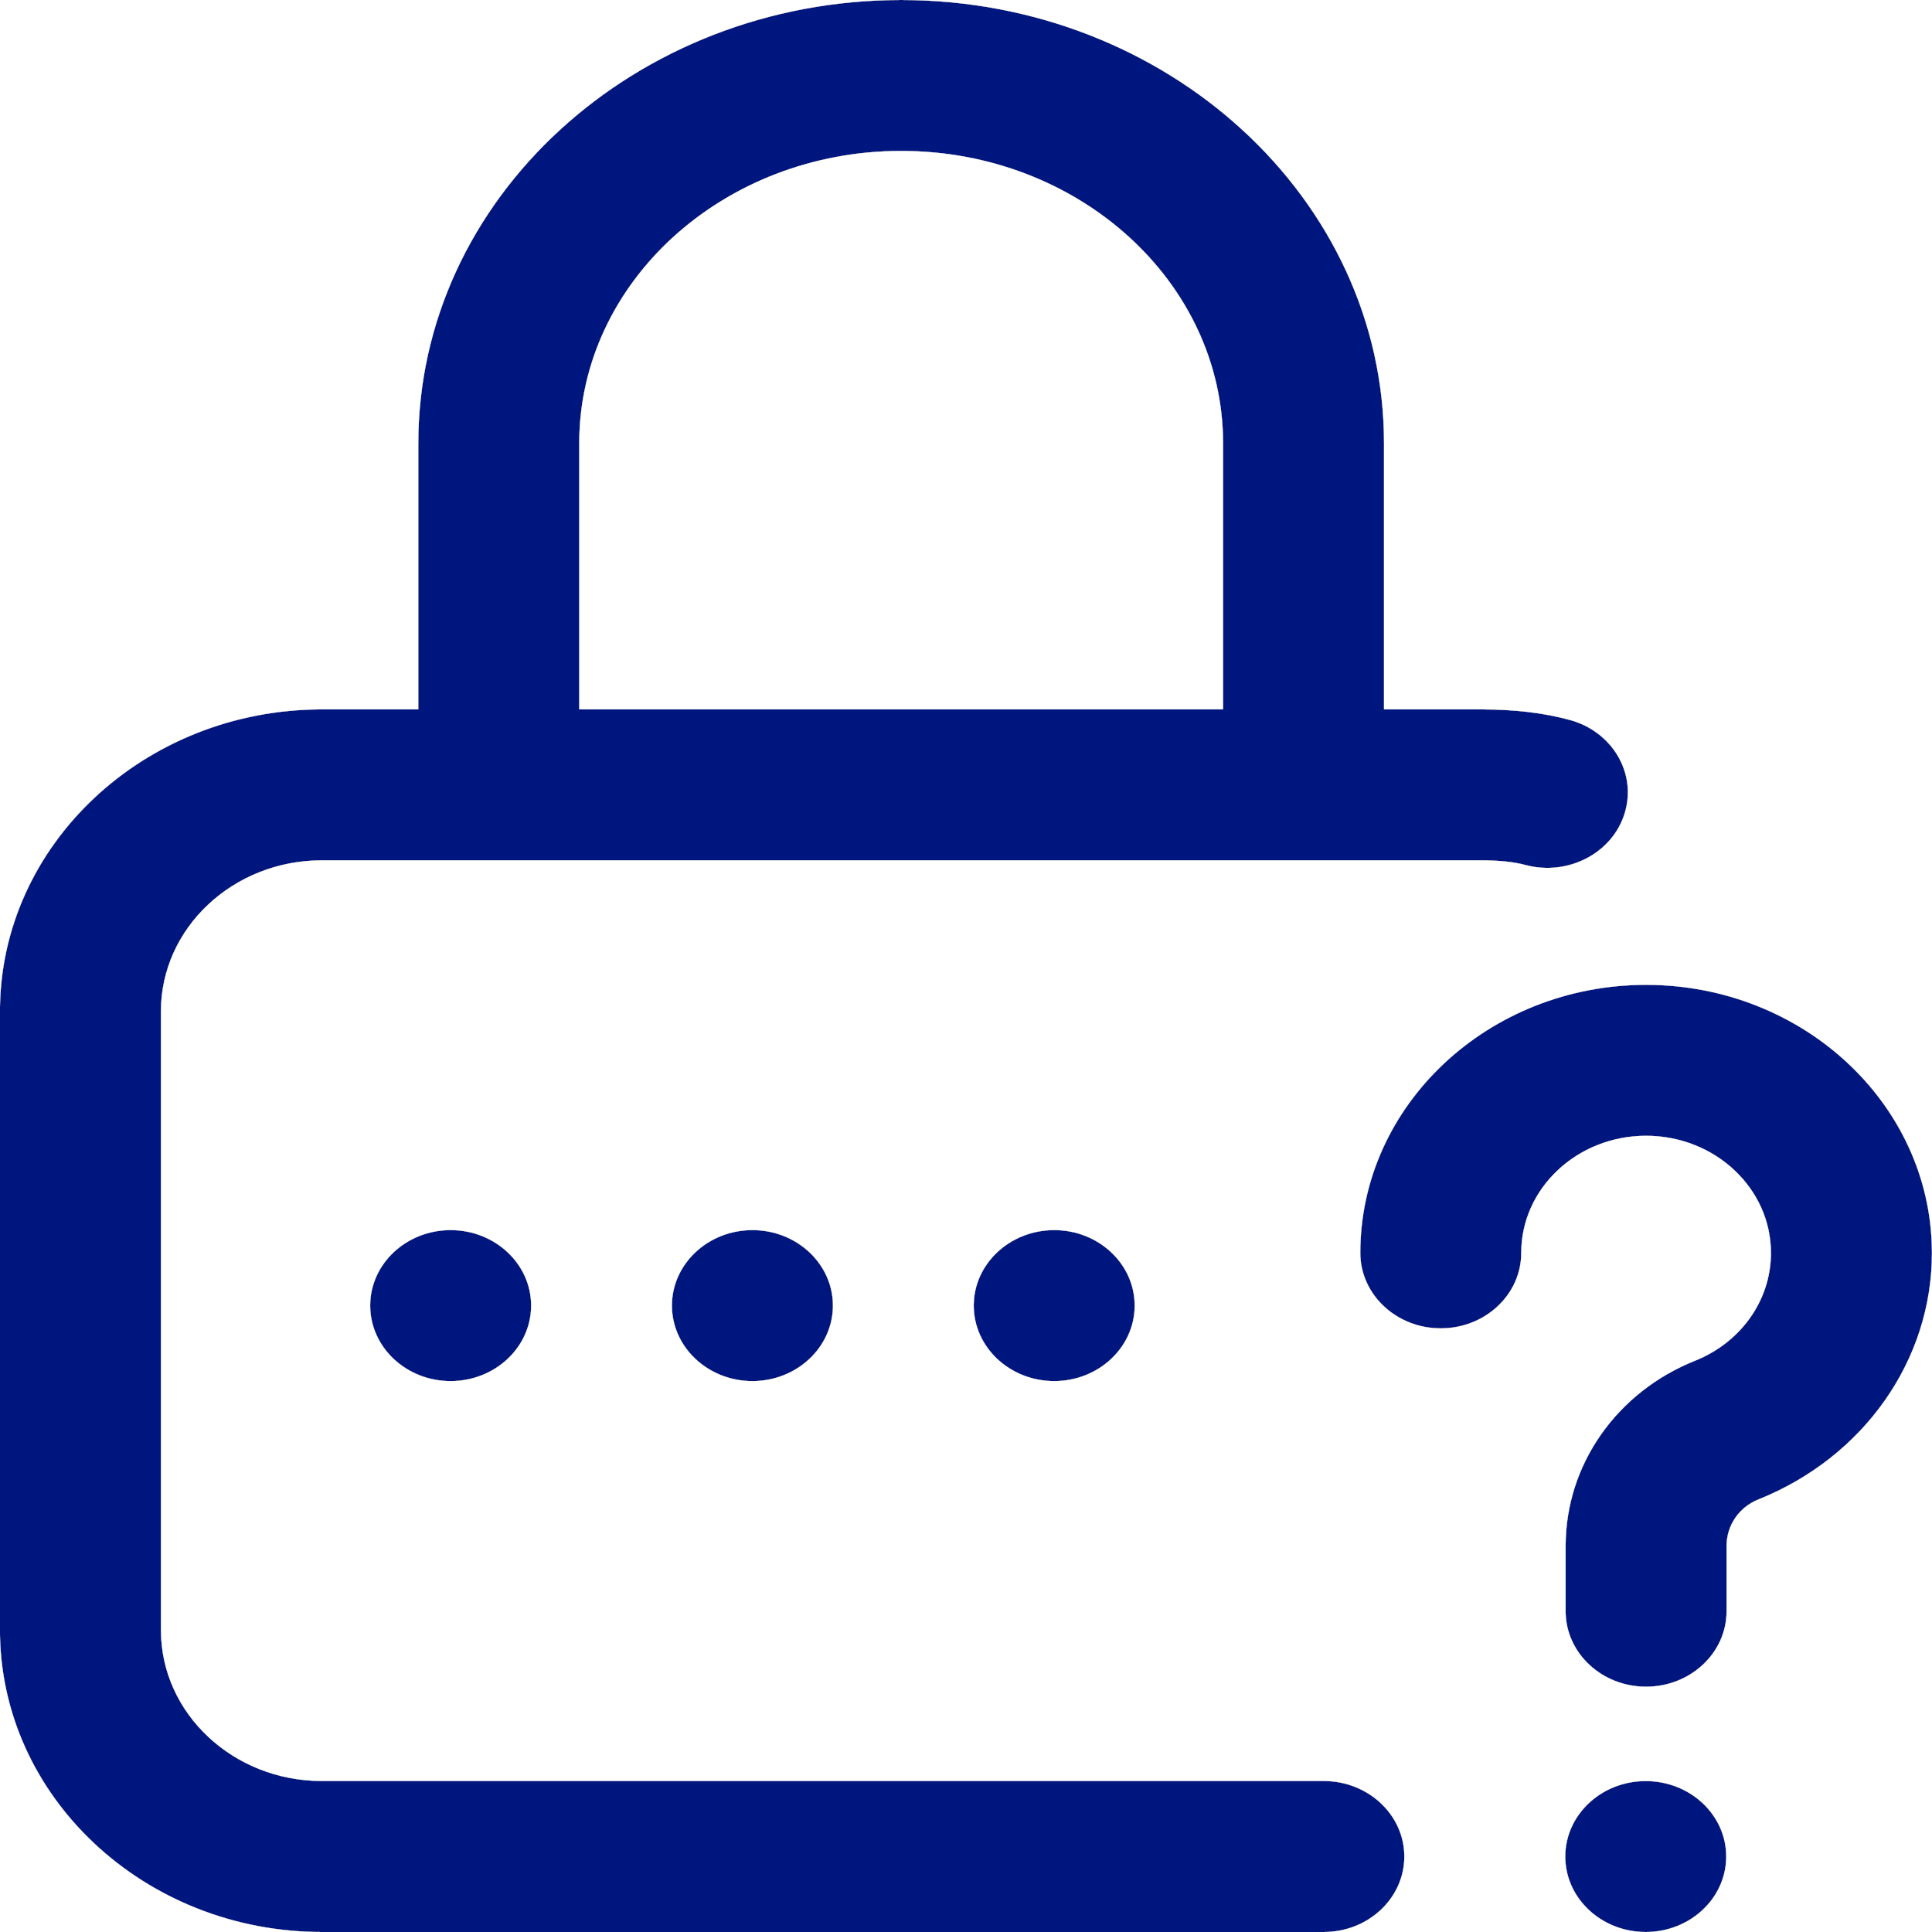
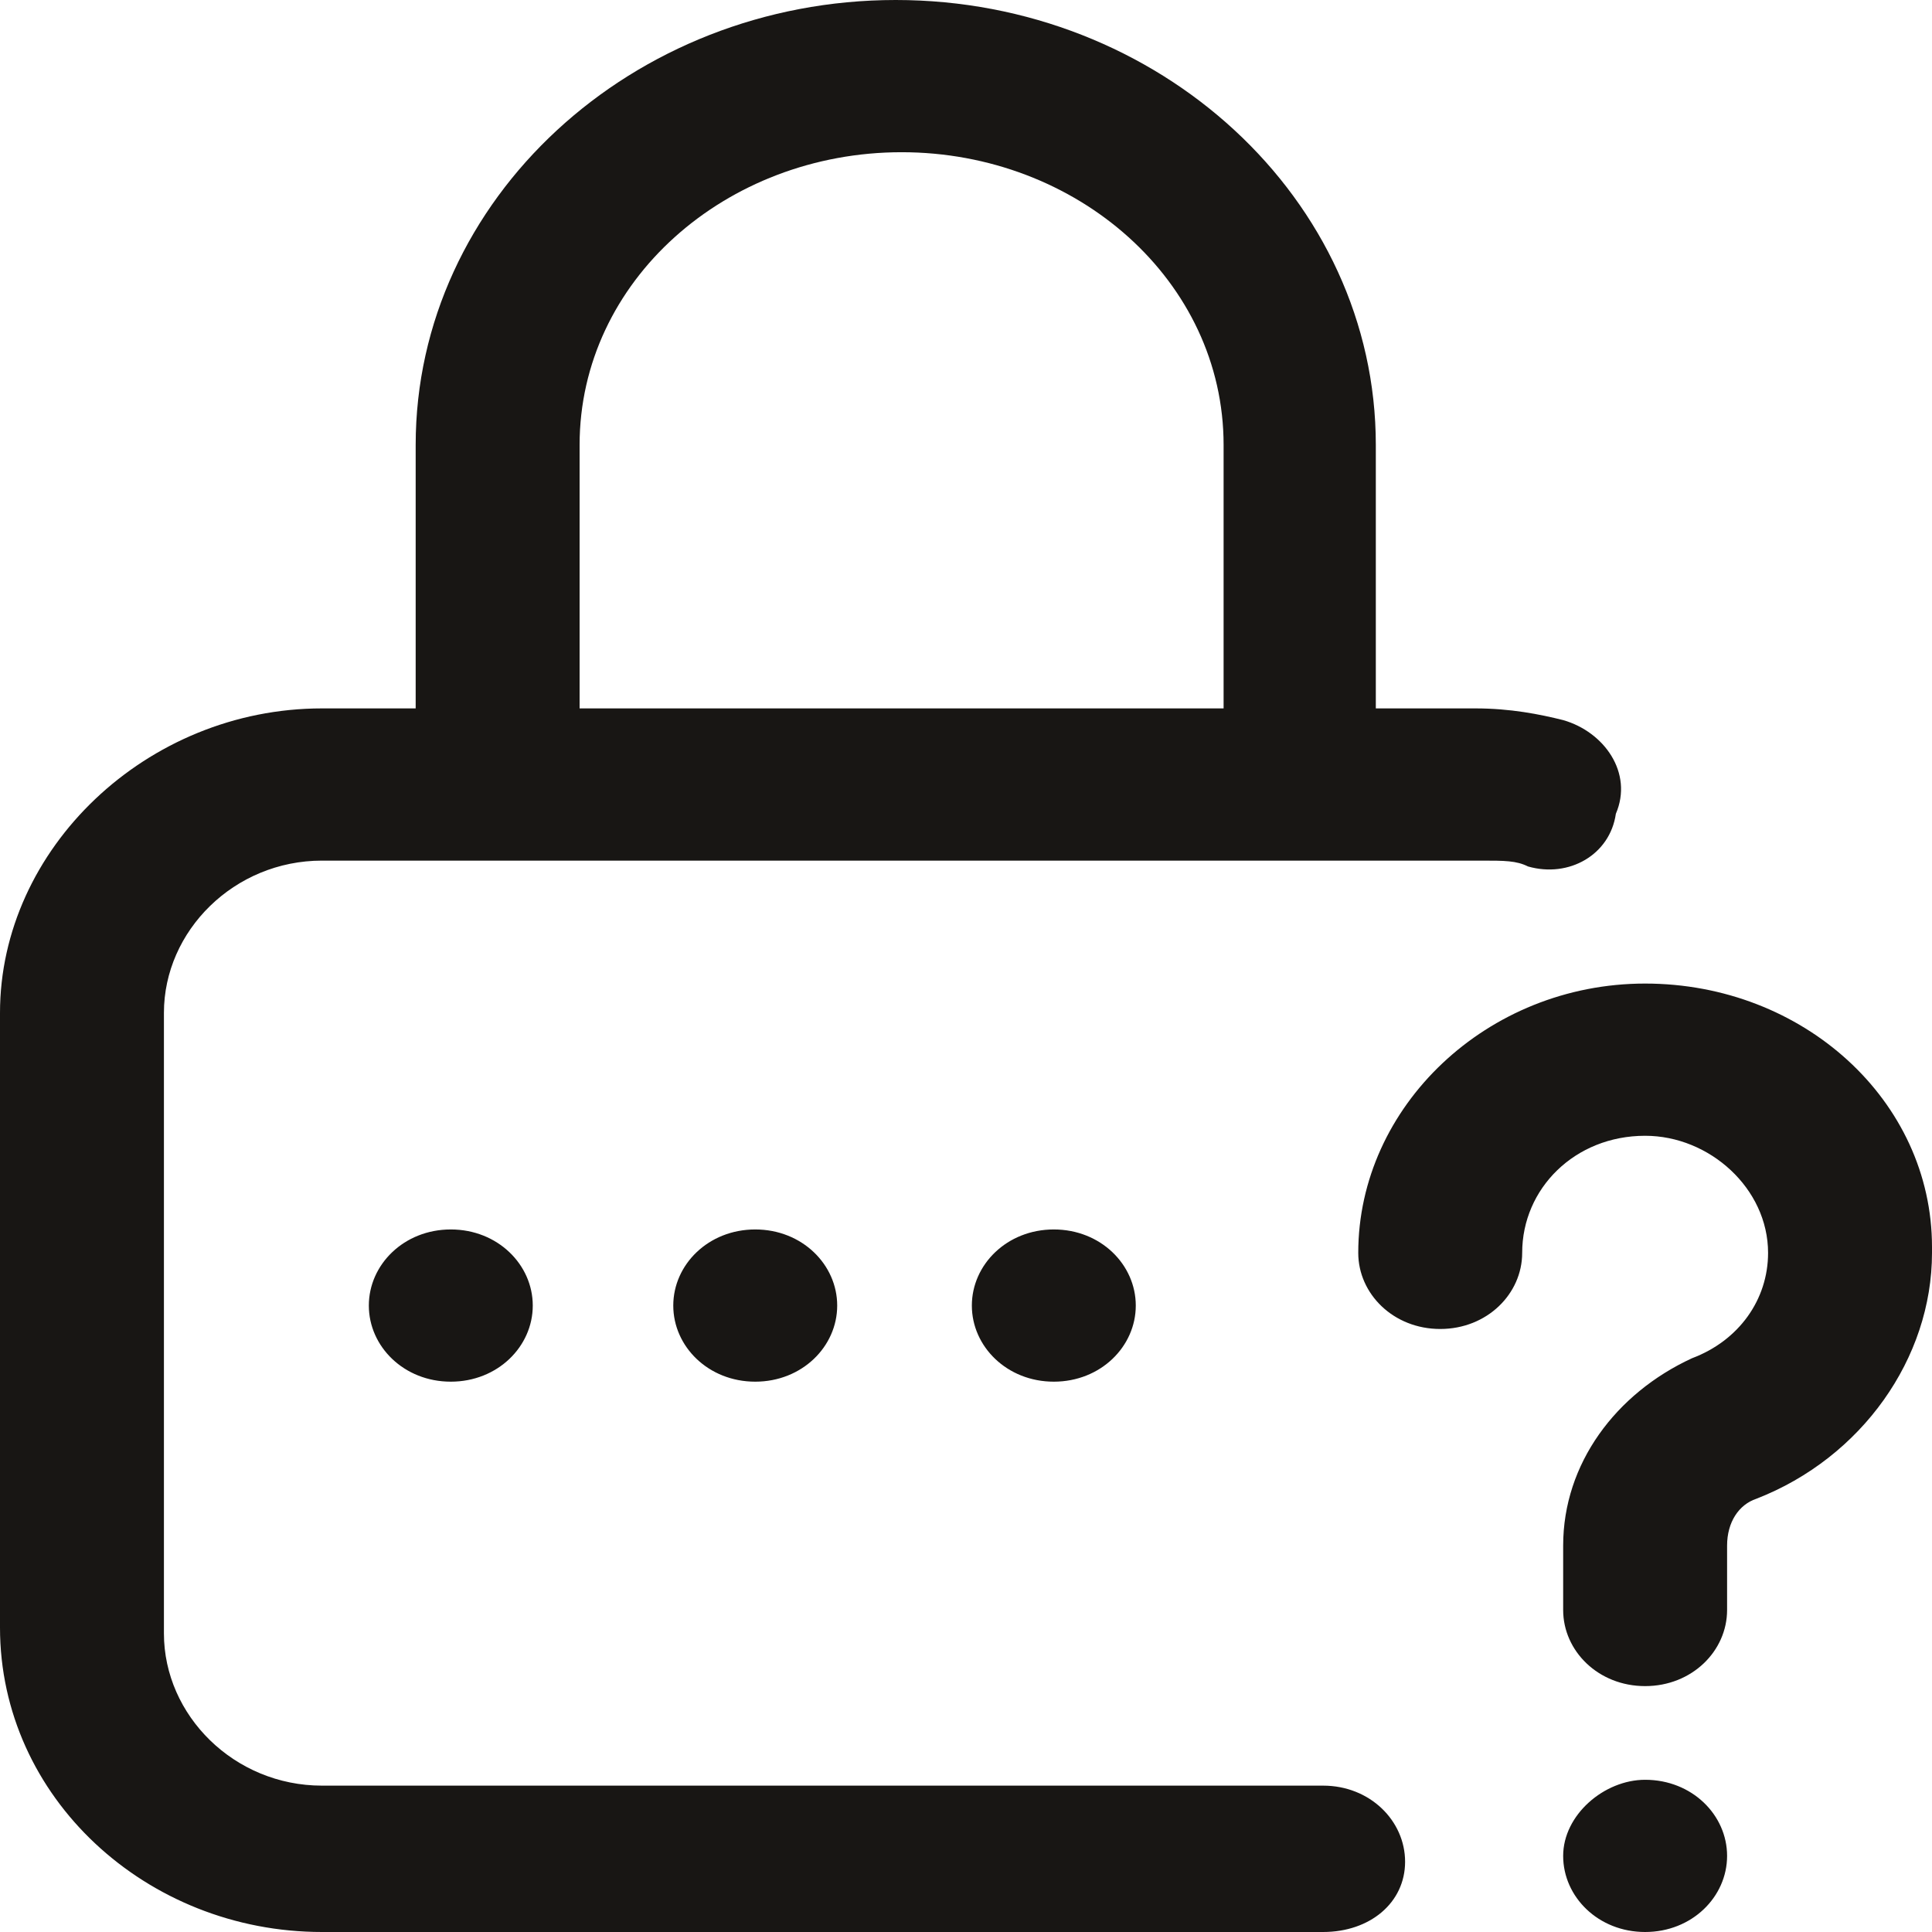
- <svg xmlns="http://www.w3.org/2000/svg" width="33px" height="33px">
-   <defs>
-     <filter id="Filter_0">
-       <feFlood flood-color="rgb(0, 25, 127)" flood-opacity="1" result="floodOut" />
-       <feComposite operator="atop" in="floodOut" in2="SourceGraphic" result="compOut" />
-       <feBlend mode="normal" in="compOut" in2="SourceGraphic" />
-     </filter>
-   </defs>
-   <g filter="url(#Filter_0)">
-     <path fill-rule="evenodd" fill="rgb(238, 242, 247)" d="M30.032,25.613 C29.704,25.744 29.491,26.056 29.491,26.407 L29.491,27.521 C29.491,28.233 28.875,28.810 28.116,28.810 C27.357,28.810 26.742,28.233 26.742,27.521 L26.742,26.407 C26.742,25.022 27.610,23.779 28.953,23.242 C29.730,22.931 30.235,22.224 30.249,21.435 C30.249,21.423 30.249,21.412 30.249,21.400 C30.249,20.297 29.292,19.400 28.116,19.400 C26.940,19.400 25.984,20.297 25.984,21.400 C25.984,22.112 25.369,22.689 24.609,22.689 C23.850,22.689 23.235,22.112 23.235,21.400 C23.235,18.876 25.425,16.822 28.116,16.822 C30.789,16.822 32.967,18.847 32.998,21.347 C32.999,21.365 32.999,21.382 32.999,21.400 C32.999,23.237 31.835,24.891 30.032,25.613 ZM6.323,22.300 C6.323,21.589 6.938,21.011 7.697,21.011 C8.456,21.011 9.072,21.589 9.072,22.300 C9.072,23.012 8.456,23.590 7.697,23.590 C6.938,23.590 6.323,23.012 6.323,22.300 ZM11.477,22.300 C11.477,21.589 12.093,21.011 12.852,21.011 C13.611,21.011 14.227,21.589 14.227,22.300 C14.227,23.012 13.611,23.590 12.852,23.590 C12.093,23.590 11.477,23.012 11.477,22.300 ZM16.632,22.300 C16.632,21.589 17.248,21.011 18.007,21.011 C18.766,21.011 19.381,21.589 19.381,22.300 C19.381,23.012 18.766,23.590 18.007,23.590 C17.248,23.590 16.632,23.012 16.632,22.300 ZM26.052,14.774 C25.854,14.721 25.605,14.695 25.292,14.695 L5.498,14.695 C3.982,14.695 2.749,15.852 2.749,17.273 L2.749,27.843 C2.749,29.265 3.982,30.421 5.498,30.421 L22.612,30.421 C23.371,30.422 23.987,30.999 23.987,31.711 C23.987,32.423 23.371,33.000 22.612,33.000 L5.498,33.000 C2.466,33.000 -0.001,30.687 -0.001,27.844 L-0.001,17.273 C-0.001,14.430 2.466,12.117 5.498,12.117 L7.145,12.117 L7.145,7.571 C7.145,3.396 10.845,-0.000 15.392,-0.000 C19.940,-0.000 23.640,3.396 23.640,7.571 L23.640,12.117 L25.292,12.117 C25.865,12.117 26.361,12.175 26.809,12.296 C27.539,12.492 27.961,13.206 27.751,13.890 C27.543,14.574 26.781,14.970 26.052,14.774 ZM20.891,7.571 C20.891,4.818 18.424,2.578 15.392,2.578 C12.361,2.578 9.894,4.818 9.894,7.571 L9.894,12.117 L20.891,12.117 L20.891,7.571 ZM28.110,30.422 C28.869,30.422 29.485,30.999 29.485,31.711 C29.485,32.423 28.869,33.000 28.110,33.000 C27.351,33.000 26.736,32.423 26.736,31.711 C26.736,30.999 27.351,30.422 28.110,30.422 Z" />
-   </g>
+ <svg xmlns="http://www.w3.org/2000/svg" width="32px" height="32px" version="1.1" id="Layer_1" x="0px" y="0px" viewBox="0 0 33 33" style="enable-background:new 0 0 33 33;" xml:space="preserve">
+   <path fill="#181614" d="M30,25.6c-0.3,0.1-0.5,0.4-0.5,0.8v1.1c0,0.7-0.6,1.3-1.4,1.3c-0.8,0-1.4-0.6-1.4-1.3v-1.1  c0-1.4,0.9-2.6,2.2-3.2c0.8-0.3,1.3-1,1.3-1.8c0,0,0,0,0,0c0-1.1-1-2-2.1-2c-1.2,0-2.1,0.9-2.1,2c0,0.7-0.6,1.3-1.4,1.3  c-0.8,0-1.4-0.6-1.4-1.3c0-2.5,2.2-4.6,4.9-4.6c2.7,0,4.9,2,4.9,4.5c0,0,0,0,0,0.1C33,23.2,31.8,24.9,30,25.6z M6.3,22.3  c0-0.7,0.6-1.3,1.4-1.3s1.4,0.6,1.4,1.3c0,0.7-0.6,1.3-1.4,1.3S6.3,23,6.3,22.3z M11.5,22.3c0-0.7,0.6-1.3,1.4-1.3s1.4,0.6,1.4,1.3  c0,0.7-0.6,1.3-1.4,1.3S11.5,23,11.5,22.3z M16.6,22.3c0-0.7,0.6-1.3,1.4-1.3s1.4,0.6,1.4,1.3c0,0.7-0.6,1.3-1.4,1.3  S16.6,23,16.6,22.3z M26.1,14.8c-0.2-0.1-0.4-0.1-0.8-0.1H5.5c-1.5,0-2.7,1.2-2.7,2.6v10.6c0,1.4,1.2,2.6,2.7,2.6h17.1  c0.8,0,1.4,0.6,1.4,1.3S23.4,33,22.6,33H5.5c-3,0-5.5-2.3-5.5-5.2V17.3c0-2.8,2.5-5.2,5.5-5.2h1.6V7.6c0-4.2,3.7-7.6,8.2-7.6  c4.5,0,8.2,3.4,8.2,7.6v4.5h1.7c0.6,0,1.1,0.1,1.5,0.2c0.7,0.2,1.2,0.9,0.9,1.6C27.5,14.6,26.8,15,26.1,14.8z M20.9,7.6  c0-2.8-2.5-5-5.5-5c-3,0-5.5,2.2-5.5,5v4.5h11V7.6z M28.1,30.4c0.8,0,1.4,0.6,1.4,1.3S28.9,33,28.1,33c-0.8,0-1.4-0.6-1.4-1.3  S27.4,30.4,28.1,30.4z" />
</svg>
